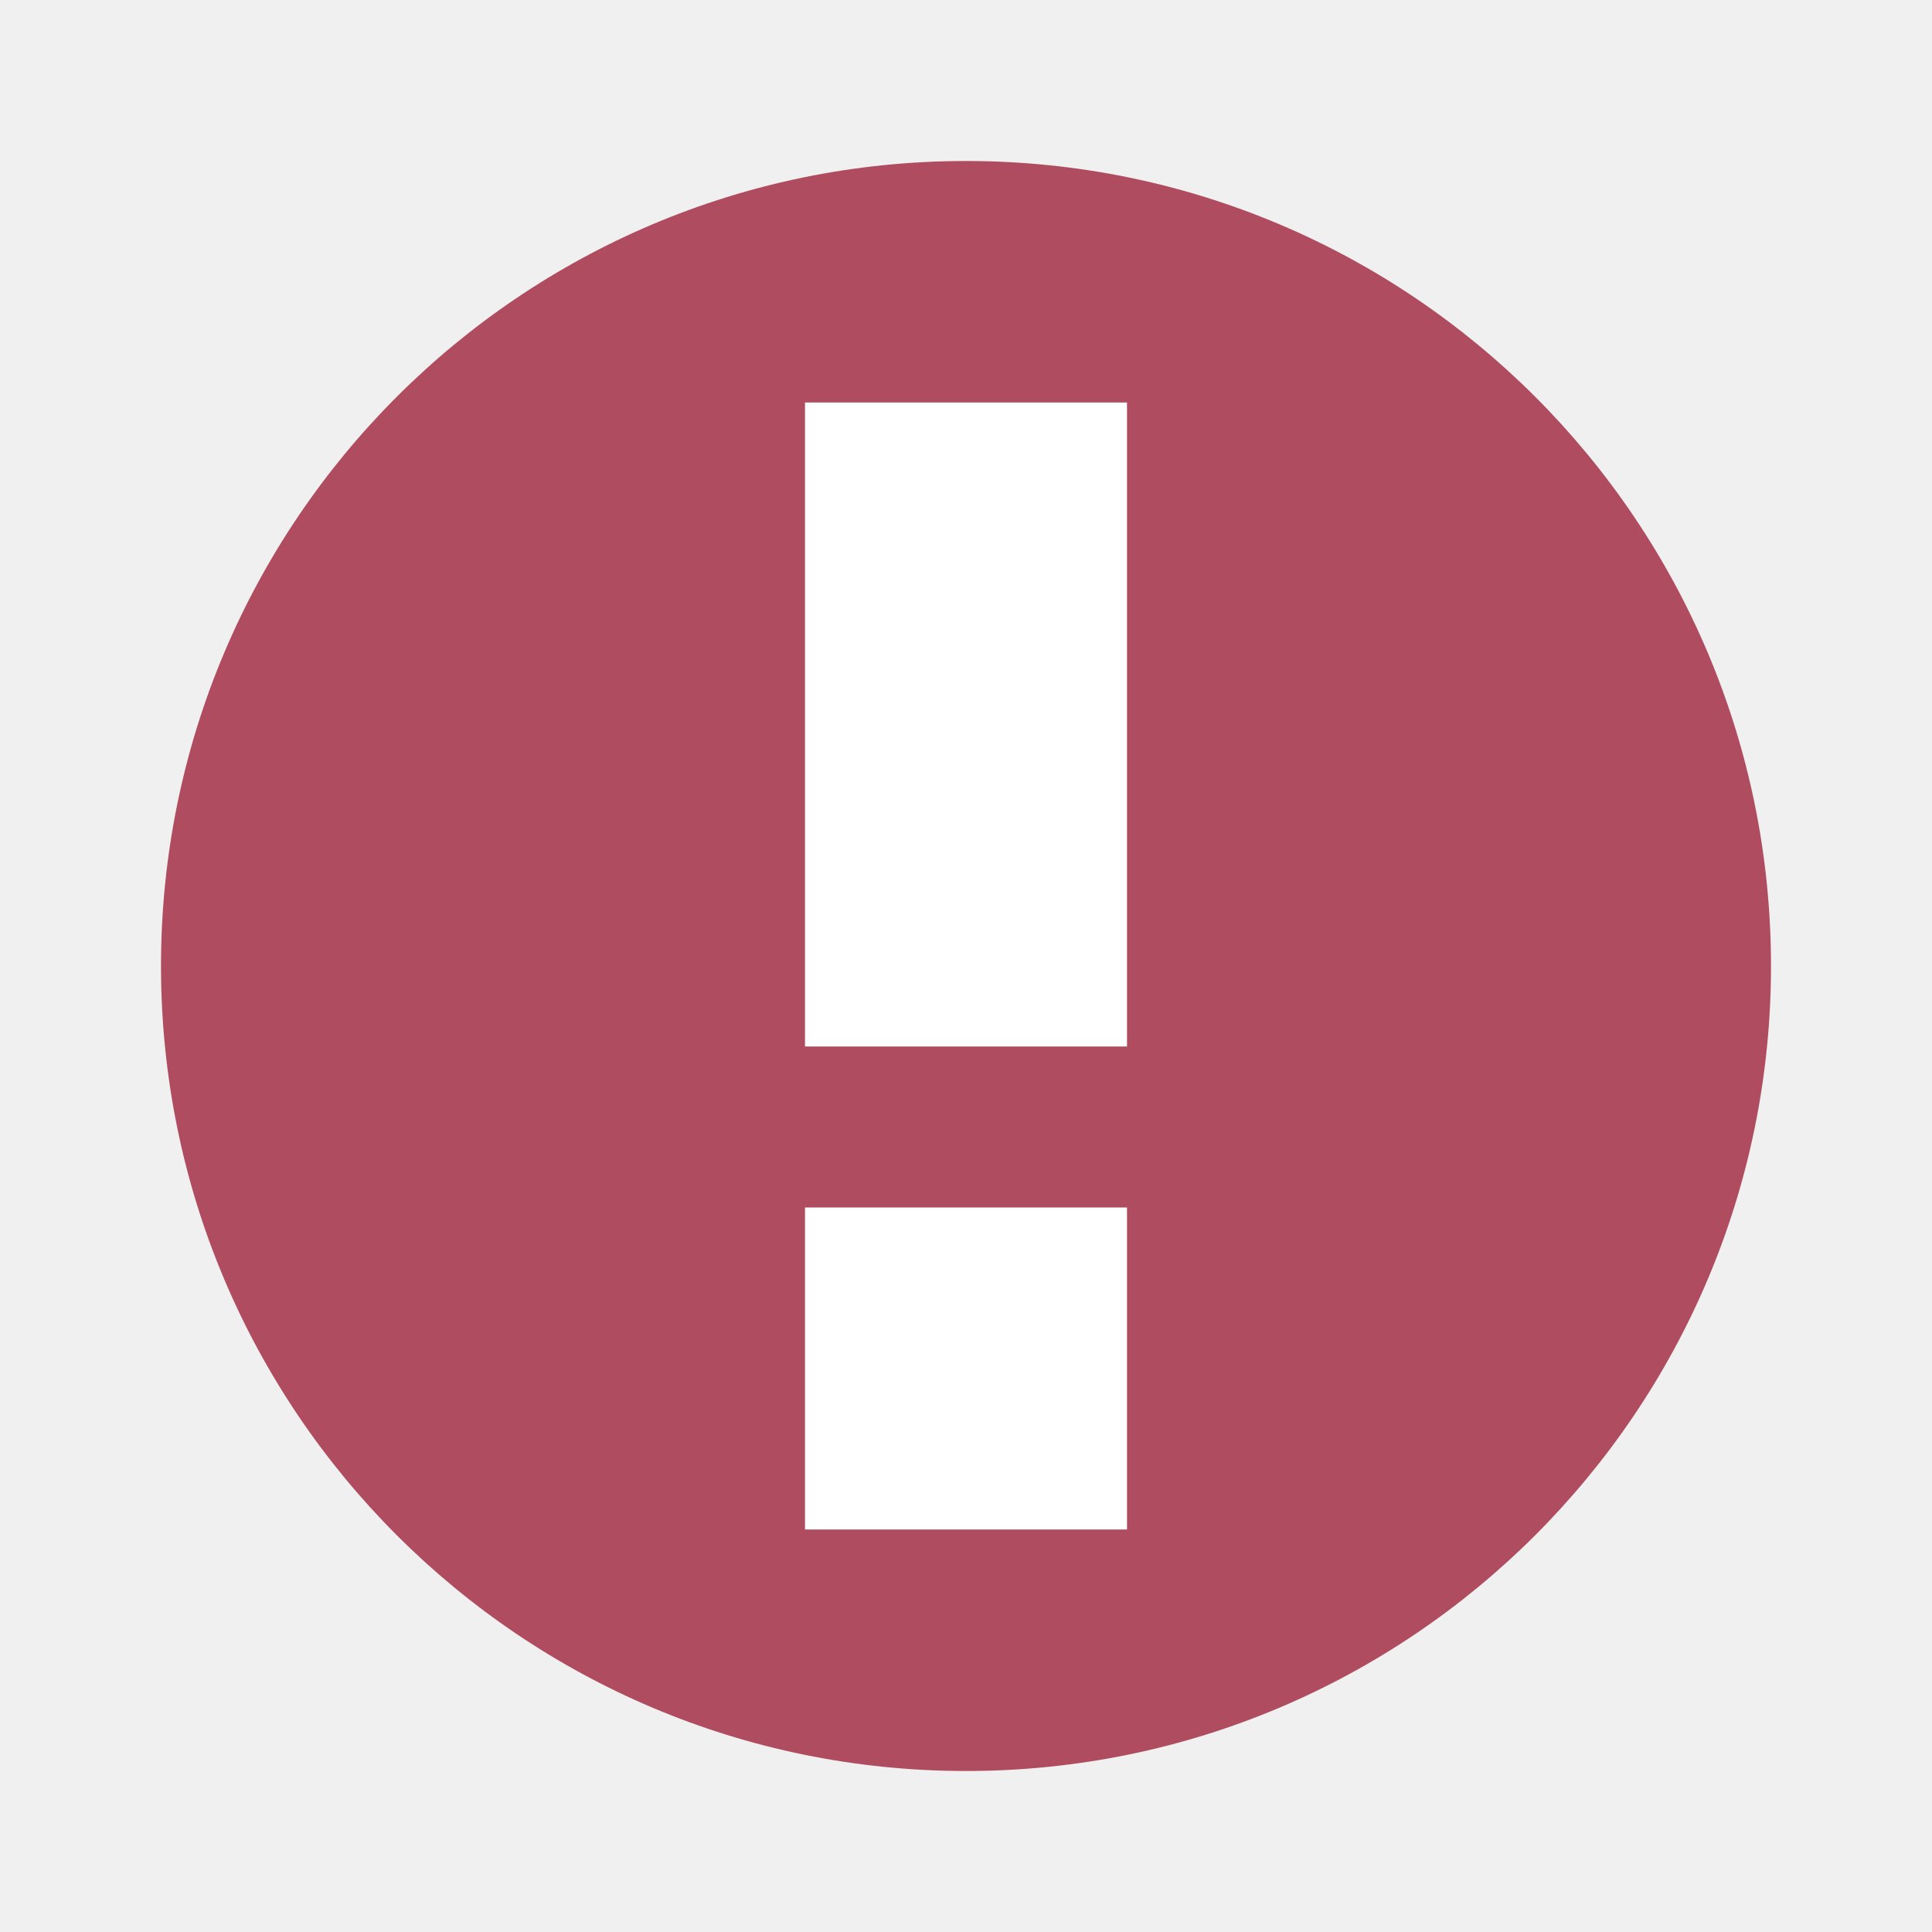
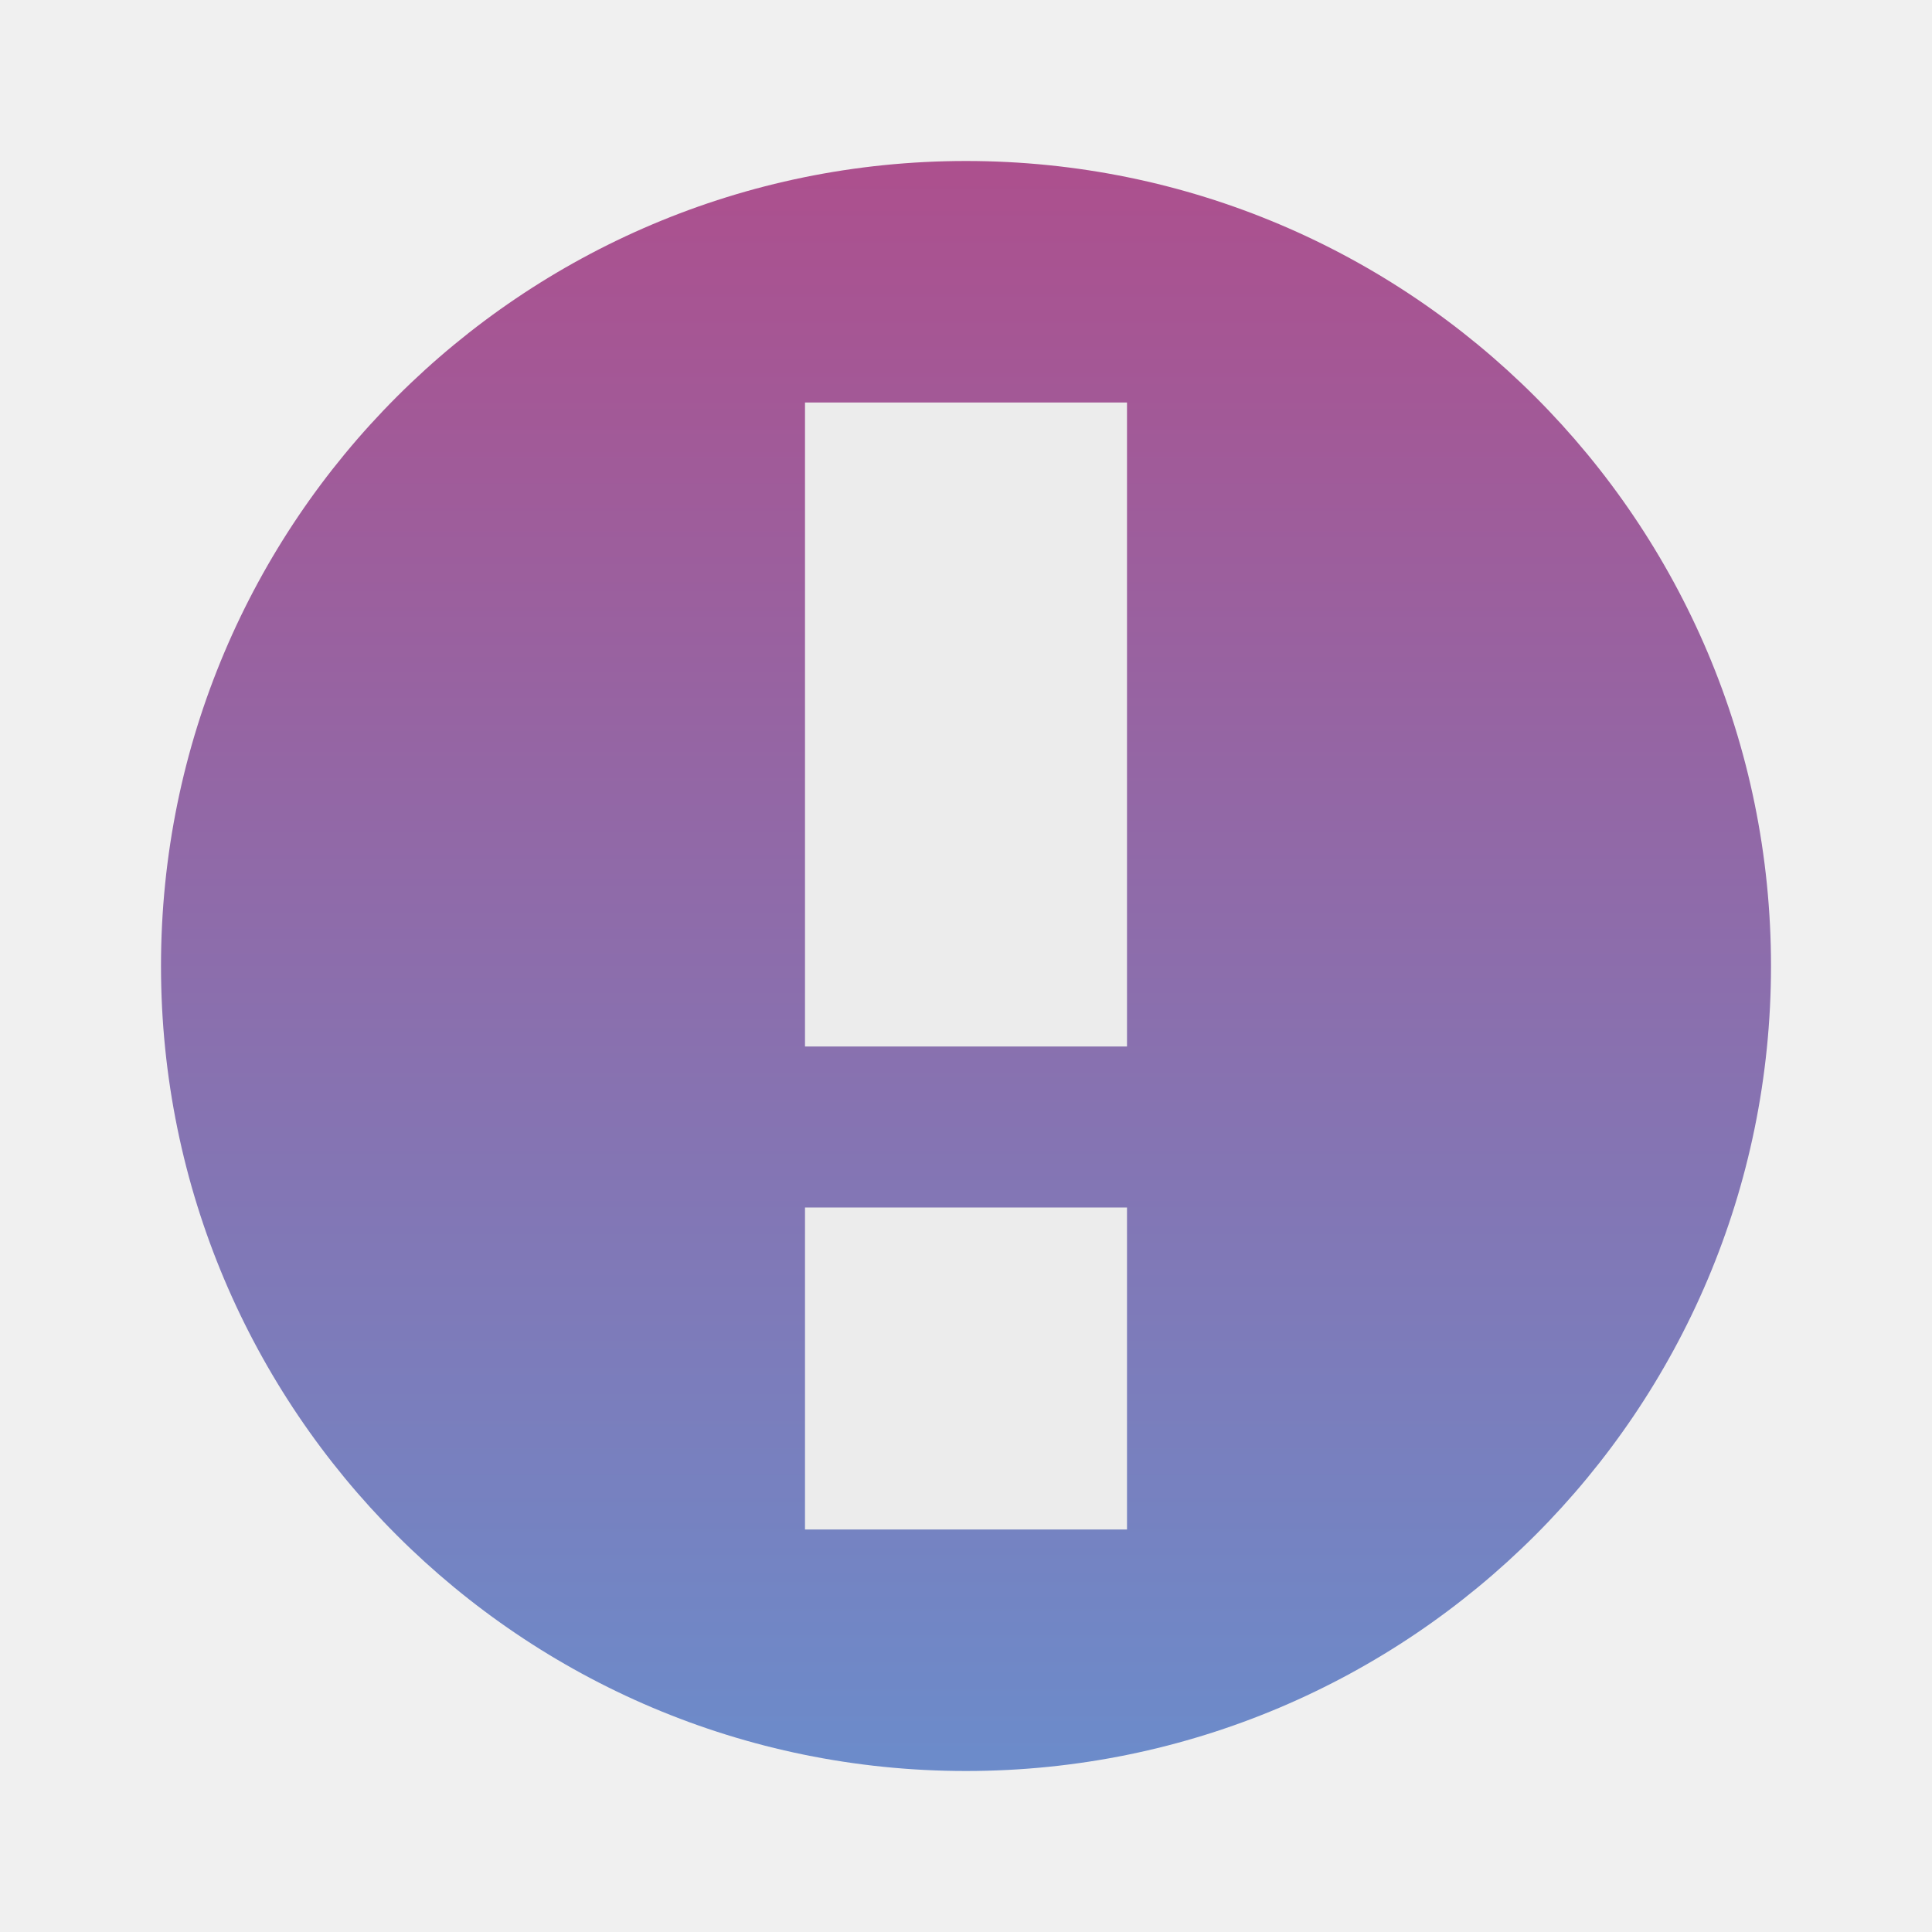
- <svg xmlns="http://www.w3.org/2000/svg" width="24" height="24" version="1.1" viewBox="0 0 24 24">
-   <circle style="fill:#af4c5f" cx="12" cy="12" r="10" />
-   <path style="fill:#ffffff" d="M 10,5 V 13 H 14 V 5 Z M 10,15 V 19 H 14 V 15 Z" />
+ <svg xmlns="http://www.w3.org/2000/svg" width="24" height="24" version="1.1">
+   <defs>
+     <linearGradient id="carbon" x1="0%" x2="0%" y1="0%" y2="100%">
+       <stop offset="0%" style="stop-color: #525c66; stop-opacity: 1" />
+       <stop offset="100%" style="stop-color: #36424e; stop-opacity: 1" />
+     </linearGradient>
+     <linearGradient id="cyberblue" x1="0%" x2="0%" y1="0%" y2="100%">
+       <stop stop-color="#07B3FF" />
+       <stop offset="1" stop-color="#007DE8" />
+     </linearGradient>
+     <linearGradient id="cyberneon" x1="0%" x2="0%" y1="0%" y2="100%">
+       <stop offset="0" style="stop-color: #0abdc6; stop-opacity: 1" />
+       <stop offset="1" style="stop-color: #ea00d9; stop-opacity: 1" />
+     </linearGradient>
+     <linearGradient id="cyberorange" x1="0%" x2="0%" y1="0%" y2="100%">
+       <stop offset="0%" style="stop-color: #FF9757; stop-opacity: 1" />
+       <stop offset="50%" style="stop-color: #FF6E51; stop-opacity: 1" />
+       <stop offset="100%" style="stop-color: #F5350F; stop-opacity: 1" />
+     </linearGradient>
+     <linearGradient id="cyberturquoise" x1="0%" x2="0%" y1="0%" y2="100%">
+       <stop stop-color="#037164" />
+       <stop offset="1" stop-color="#00AC98" />
+     </linearGradient>
+     <linearGradient id="fitdance" x1="0%" x2="0%" y1="0%" y2="100%">
+       <stop offset="0%" style="stop-color: #1ad6ab; stop-opacity: 1" />
+       <stop offset="100%" style="stop-color: #329db6; stop-opacity: 1" />
+     </linearGradient>
+     <linearGradient id="goldcarbon" x1="0%" x2="0%" y1="0%" y2="100%">
+       <stop offset="1e-07" stop-color="#EDC268" />
+       <stop offset="1" stop-color="#9B7424" />
+     </linearGradient>
+     <linearGradient id="lemon" x1="0%" x2="0%" y1="0%" y2="100%">
+       <stop offset="0.1" stop-color="#6DDB0A" />
+       <stop offset="0.2" stop-color="#61D915" />
+       <stop offset="0.3" stop-color="#55D620" />
+       <stop offset="0.4" stop-color="#49D42B" />
+       <stop offset="0.5" stop-color="#3CD235" />
+       <stop offset="0.6" stop-color="#30CF40" />
+       <stop offset="0.7" stop-color="#24CD4B" />
+       <stop offset="0.8" stop-color="#18CA56" />
+       <stop offset="0.9" stop-color="#0CC861" />
+       <stop offset="1.0" stop-color="#00C66B" />
+     </linearGradient>
+     <linearGradient id="purplecarbon" x1="0%" x2="0%" y1="0%" y2="100%">
+       <stop offset="1e-07" stop-color="#EC57FF" />
+       <stop offset="0.5" stop-color="#C551FF" />
+       <stop offset="1" stop-color="#A90FF5" />
+     </linearGradient>
+     <linearGradient id="redcarbon" x1="0%" x2="0%" y1="0%" y2="100%">
+       <stop offset="0%" style="stop-color: #FF6D57; stop-opacity: 1" />
+       <stop offset="50%" style="stop-color: #FF5160; stop-opacity: 1" />
+       <stop offset="100%" style="stop-color: #F50F22; stop-opacity: 1" />
+     </linearGradient>
+     <linearGradient id="silvercarbon" x1="0%" x2="0%" y1="0%" y2="100%">
+       <stop offset="0%" stop-color="#DFDFDF" />
+       <stop offset="100%" stop-color="#A0A0A0" />
+     </linearGradient>
+     <linearGradient id="ubuntu" x1="0%" x2="0%" y1="0%" y2="100%">
+       <stop offset="1e-07" stop-color="#AD4F8D" />
+       <stop offset="1" stop-color="#6B8CCB" />
+     </linearGradient>
+   </defs>
+   <circle fill="url(#ubuntu)" cx="12" cy="12" r="10" />
+   <path fill="#ececec" d="M 10,5 V 13 H 14 V 5 Z M 10,15 V 19 H 14 V 15 Z" />
</svg>
